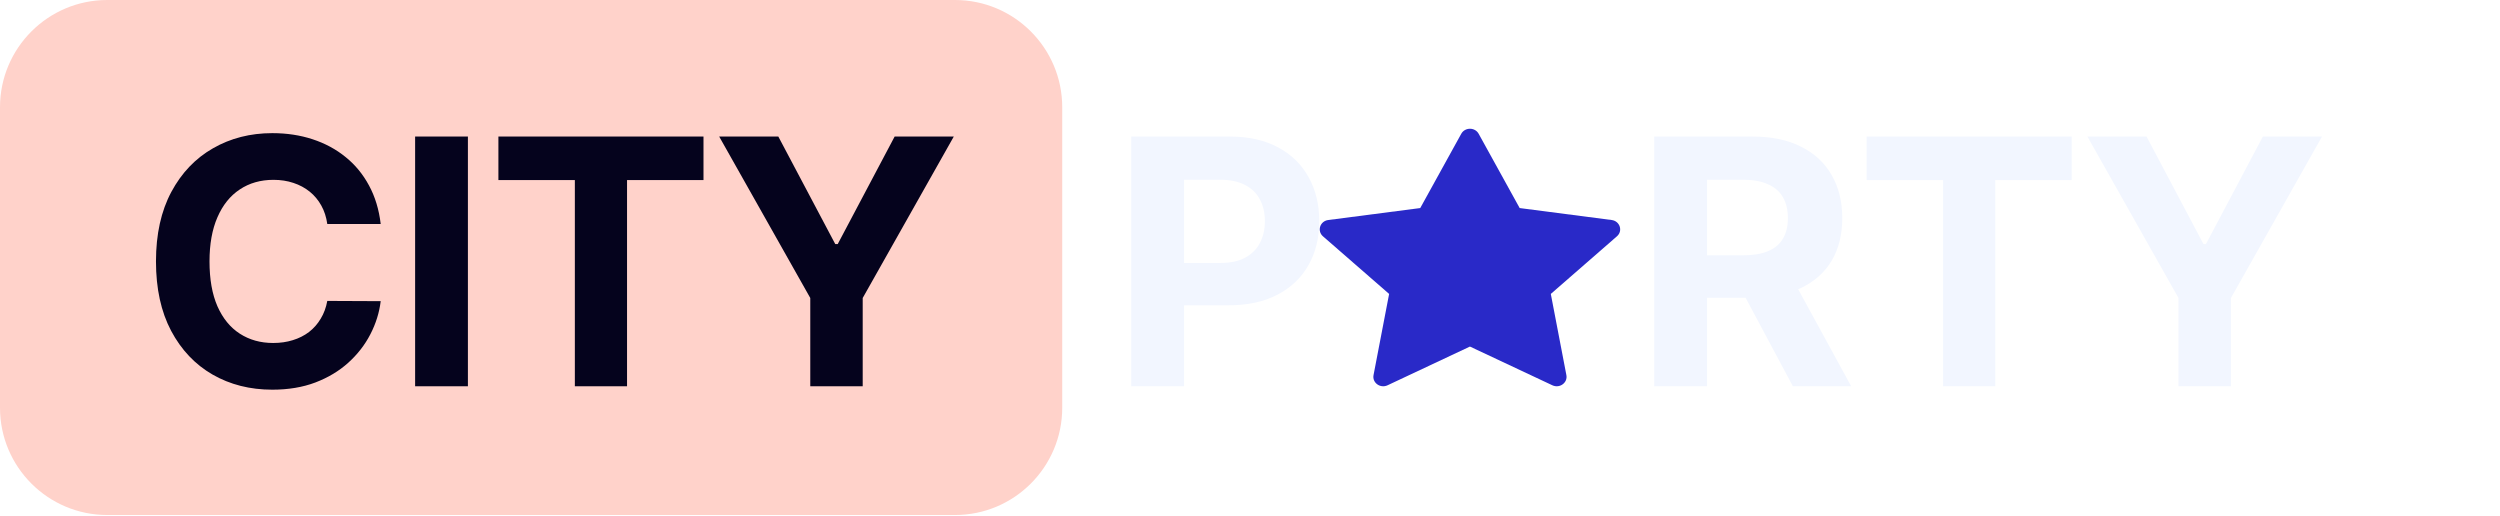
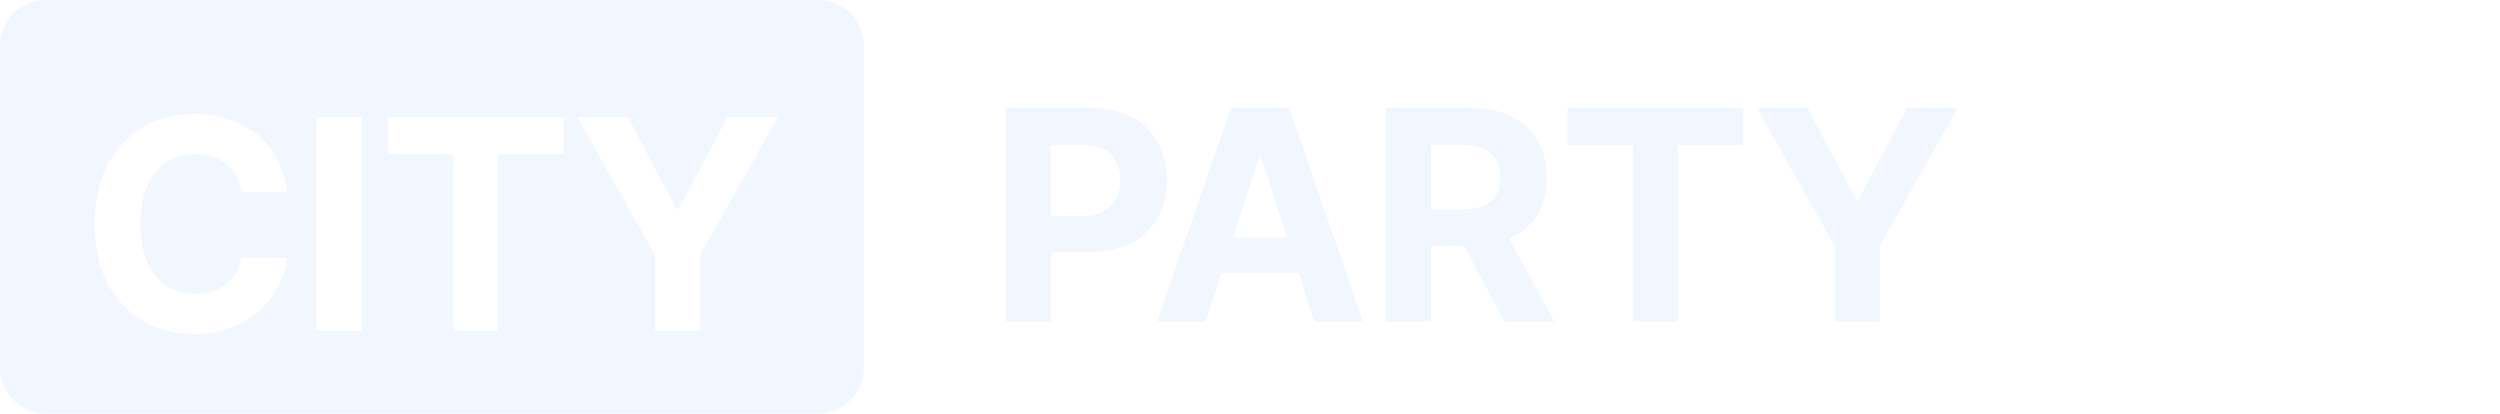
- <svg xmlns="http://www.w3.org/2000/svg" width="233" height="48" viewBox="0 0 233 48" fill="none">
-   <rect width="99" height="48" rx="10" fill="#FFD2CA" />
-   <path d="M35.481 20.875H30.503C30.412 20.231 30.227 19.659 29.947 19.159C29.666 18.651 29.306 18.22 28.867 17.864C28.427 17.508 27.92 17.235 27.344 17.046C26.776 16.856 26.159 16.761 25.492 16.761C24.287 16.761 23.238 17.061 22.344 17.659C21.45 18.25 20.757 19.114 20.265 20.25C19.772 21.379 19.526 22.75 19.526 24.364C19.526 26.023 19.772 27.417 20.265 28.546C20.765 29.674 21.462 30.526 22.356 31.102C23.25 31.678 24.284 31.966 25.458 31.966C26.117 31.966 26.727 31.879 27.287 31.704C27.856 31.53 28.359 31.276 28.799 30.943C29.238 30.602 29.602 30.189 29.89 29.704C30.185 29.22 30.39 28.667 30.503 28.046L35.481 28.068C35.352 29.136 35.03 30.167 34.515 31.159C34.007 32.144 33.322 33.026 32.458 33.807C31.602 34.58 30.579 35.193 29.39 35.648C28.208 36.095 26.871 36.318 25.378 36.318C23.302 36.318 21.447 35.849 19.81 34.909C18.181 33.97 16.893 32.61 15.947 30.829C15.007 29.049 14.537 26.894 14.537 24.364C14.537 21.826 15.015 19.667 15.969 17.886C16.924 16.106 18.219 14.75 19.856 13.818C21.492 12.879 23.333 12.409 25.378 12.409C26.727 12.409 27.977 12.598 29.128 12.977C30.287 13.356 31.314 13.909 32.208 14.636C33.102 15.356 33.829 16.239 34.39 17.284C34.958 18.329 35.322 19.526 35.481 20.875ZM43.609 12.727V36H38.689V12.727H43.609ZM46.451 16.784V12.727H65.565V16.784H58.44V36H53.576V16.784H46.451ZM67.029 12.727H72.54L77.847 22.75H78.075L83.381 12.727H88.893L80.404 27.773V36H75.518V27.773L67.029 12.727Z" fill="#05031D" />
-   <path d="M105.433 36V12.727H114.615C116.38 12.727 117.883 13.064 119.126 13.739C120.368 14.405 121.315 15.333 121.967 16.523C122.626 17.704 122.955 19.068 122.955 20.614C122.955 22.159 122.622 23.523 121.955 24.704C121.289 25.886 120.323 26.807 119.058 27.466C117.8 28.125 116.277 28.454 114.49 28.454H108.637V24.511H113.694C114.641 24.511 115.421 24.349 116.035 24.023C116.656 23.689 117.118 23.231 117.421 22.648C117.732 22.057 117.887 21.379 117.887 20.614C117.887 19.841 117.732 19.167 117.421 18.591C117.118 18.008 116.656 17.557 116.035 17.239C115.414 16.913 114.626 16.75 113.671 16.75H110.353V36H105.433ZM154.176 36V12.727H163.358C165.116 12.727 166.616 13.042 167.858 13.671C169.108 14.292 170.059 15.174 170.711 16.318C171.37 17.454 171.699 18.792 171.699 20.329C171.699 21.875 171.366 23.204 170.699 24.318C170.033 25.424 169.067 26.273 167.801 26.864C166.544 27.454 165.021 27.75 163.233 27.75H157.086V23.796H162.438C163.377 23.796 164.158 23.667 164.779 23.409C165.4 23.151 165.862 22.765 166.165 22.25C166.476 21.735 166.631 21.095 166.631 20.329C166.631 19.557 166.476 18.905 166.165 18.375C165.862 17.845 165.396 17.443 164.767 17.171C164.146 16.89 163.362 16.75 162.415 16.75H159.097V36H154.176ZM166.745 25.409L172.529 36H167.097L161.438 25.409H166.745ZM173.97 16.784V12.727H193.084V16.784H185.959V36H181.095V16.784H173.97ZM194.548 12.727H200.059L205.366 22.75H205.593L210.9 12.727H216.411L207.923 27.773V36H203.036V27.773L194.548 12.727Z" fill="#F2F6FF" />
-   <path d="M129.319 35.909C128.643 36.226 127.877 35.67 128.013 34.962L129.466 27.394L123.3 22.024C122.725 21.522 123.024 20.604 123.796 20.505L132.367 19.391L136.189 12.468C136.534 11.844 137.467 11.844 137.811 12.468L141.633 19.391L150.205 20.505C150.977 20.604 151.276 21.522 150.698 22.024L144.535 27.394L145.987 34.962C146.124 35.67 145.357 36.226 144.682 35.909L136.998 32.299L129.319 35.909Z" fill="#2929C8" />
+ <svg xmlns="http://www.w3.org/2000/svg" width="272" height="45" viewBox="0 0 272 45" fill="none">
+   <path d="M109.44 35V11.727H118.622C120.387 11.727 121.891 12.064 123.133 12.739C124.376 13.405 125.323 14.333 125.974 15.523C126.633 16.704 126.963 18.068 126.963 19.614C126.963 21.159 126.63 22.523 125.963 23.704C125.296 24.886 124.33 25.807 123.065 26.466C121.808 27.125 120.285 27.454 118.497 27.454H112.645V23.511H117.702C118.649 23.511 119.429 23.349 120.042 23.023C120.664 22.689 121.126 22.231 121.429 21.648C121.739 21.057 121.895 20.379 121.895 19.614C121.895 18.841 121.739 18.167 121.429 17.591C121.126 17.008 120.664 16.557 120.042 16.239C119.421 15.913 118.633 15.75 117.679 15.75H114.361V35H109.44ZM131.163 35H125.89L133.924 11.727H140.265L148.288 35H143.015L137.186 17.046H137.004L131.163 35ZM130.833 25.852H143.288V29.693H130.833V25.852ZM150.769 35V11.727H159.951C161.708 11.727 163.208 12.042 164.451 12.671C165.701 13.292 166.652 14.174 167.303 15.318C167.962 16.454 168.292 17.792 168.292 19.329C168.292 20.875 167.958 22.204 167.292 23.318C166.625 24.424 165.659 25.273 164.394 25.864C163.136 26.454 161.614 26.75 159.826 26.75H153.678V22.796H159.03C159.97 22.796 160.75 22.667 161.371 22.409C161.992 22.151 162.455 21.765 162.758 21.25C163.068 20.735 163.224 20.095 163.224 19.329C163.224 18.557 163.068 17.905 162.758 17.375C162.455 16.845 161.989 16.443 161.36 16.171C160.739 15.89 159.955 15.75 159.008 15.75H155.689V35H150.769ZM163.337 24.409L169.121 35H163.689L158.03 24.409H163.337ZM170.563 15.784V11.727H189.676V15.784H182.551V35H177.688V15.784H170.563ZM191.14 11.727H196.652L201.959 21.75H202.186L207.493 11.727H213.004L204.515 26.773V35H199.629V26.773L191.14 11.727Z" fill="#F2F6FF" />
+   <path d="M89 0C91.761 0 94 2.239 94 5V40C94 42.761 91.761 45 89 45H5C2.239 45 2.01337e-08 42.761 0 40V5C0 2.239 2.239 5.63724e-08 5 0H89ZM21.138 12.409C19.092 12.409 17.252 12.879 15.615 13.818C13.979 14.75 12.683 16.106 11.729 17.887C10.774 19.667 10.297 21.826 10.297 24.363C10.297 26.893 10.767 29.049 11.706 30.829C12.653 32.609 13.941 33.97 15.569 34.909C17.206 35.849 19.062 36.318 21.138 36.318C22.63 36.318 23.968 36.094 25.149 35.648C26.339 35.193 27.361 34.579 28.217 33.807C29.08 33.026 29.767 32.144 30.274 31.159C30.79 30.167 31.111 29.137 31.24 28.068L26.263 28.046C26.149 28.667 25.945 29.22 25.649 29.704C25.362 30.189 24.998 30.602 24.559 30.943C24.119 31.277 23.615 31.53 23.047 31.704C22.486 31.878 21.876 31.966 21.217 31.966C20.043 31.966 19.009 31.678 18.115 31.102C17.221 30.527 16.524 29.674 16.024 28.546C15.532 27.417 15.285 26.022 15.285 24.363C15.285 22.75 15.532 21.379 16.024 20.25C16.517 19.114 17.21 18.25 18.104 17.659C18.997 17.061 20.047 16.762 21.251 16.762C21.918 16.762 22.535 16.857 23.104 17.046C23.679 17.235 24.187 17.507 24.626 17.863C25.065 18.219 25.426 18.652 25.706 19.159C25.986 19.659 26.172 20.231 26.263 20.875H31.24C31.081 19.527 30.718 18.33 30.149 17.284C29.589 16.239 28.861 15.356 27.967 14.637C27.073 13.909 26.047 13.356 24.888 12.977C23.736 12.599 22.486 12.409 21.138 12.409ZM34.448 12.727V36H39.369V12.727H34.448ZM42.211 12.727V16.784H49.336V36H54.199V16.784H61.324V12.727H42.211ZM62.788 12.727L71.277 27.773V36H76.163V27.773L84.652 12.727H79.141L73.834 22.75H73.606L68.3 12.727H62.788Z" fill="#F2F6FF" />
</svg>
